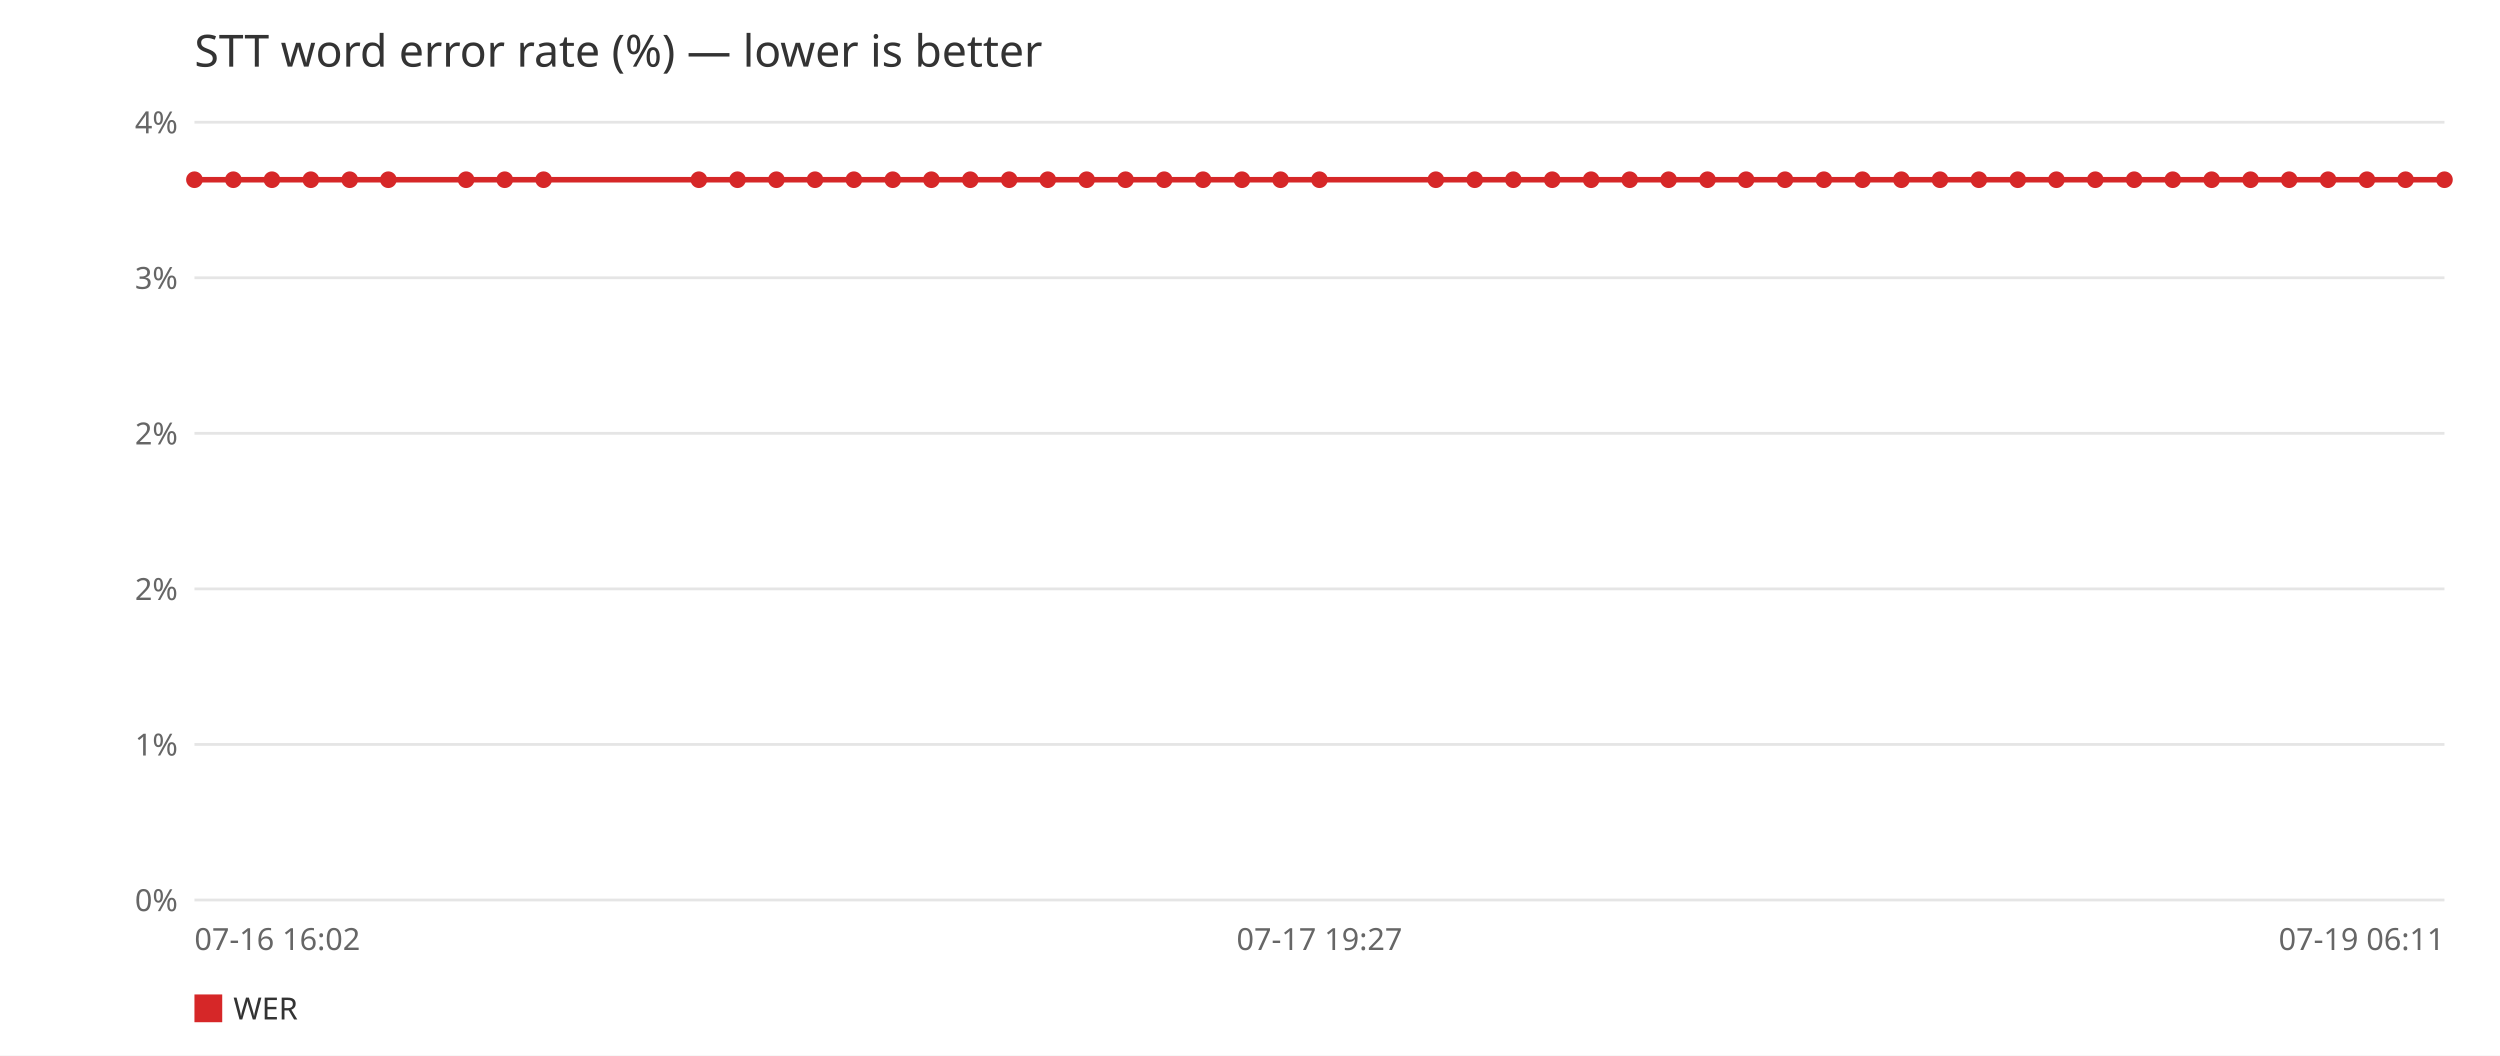
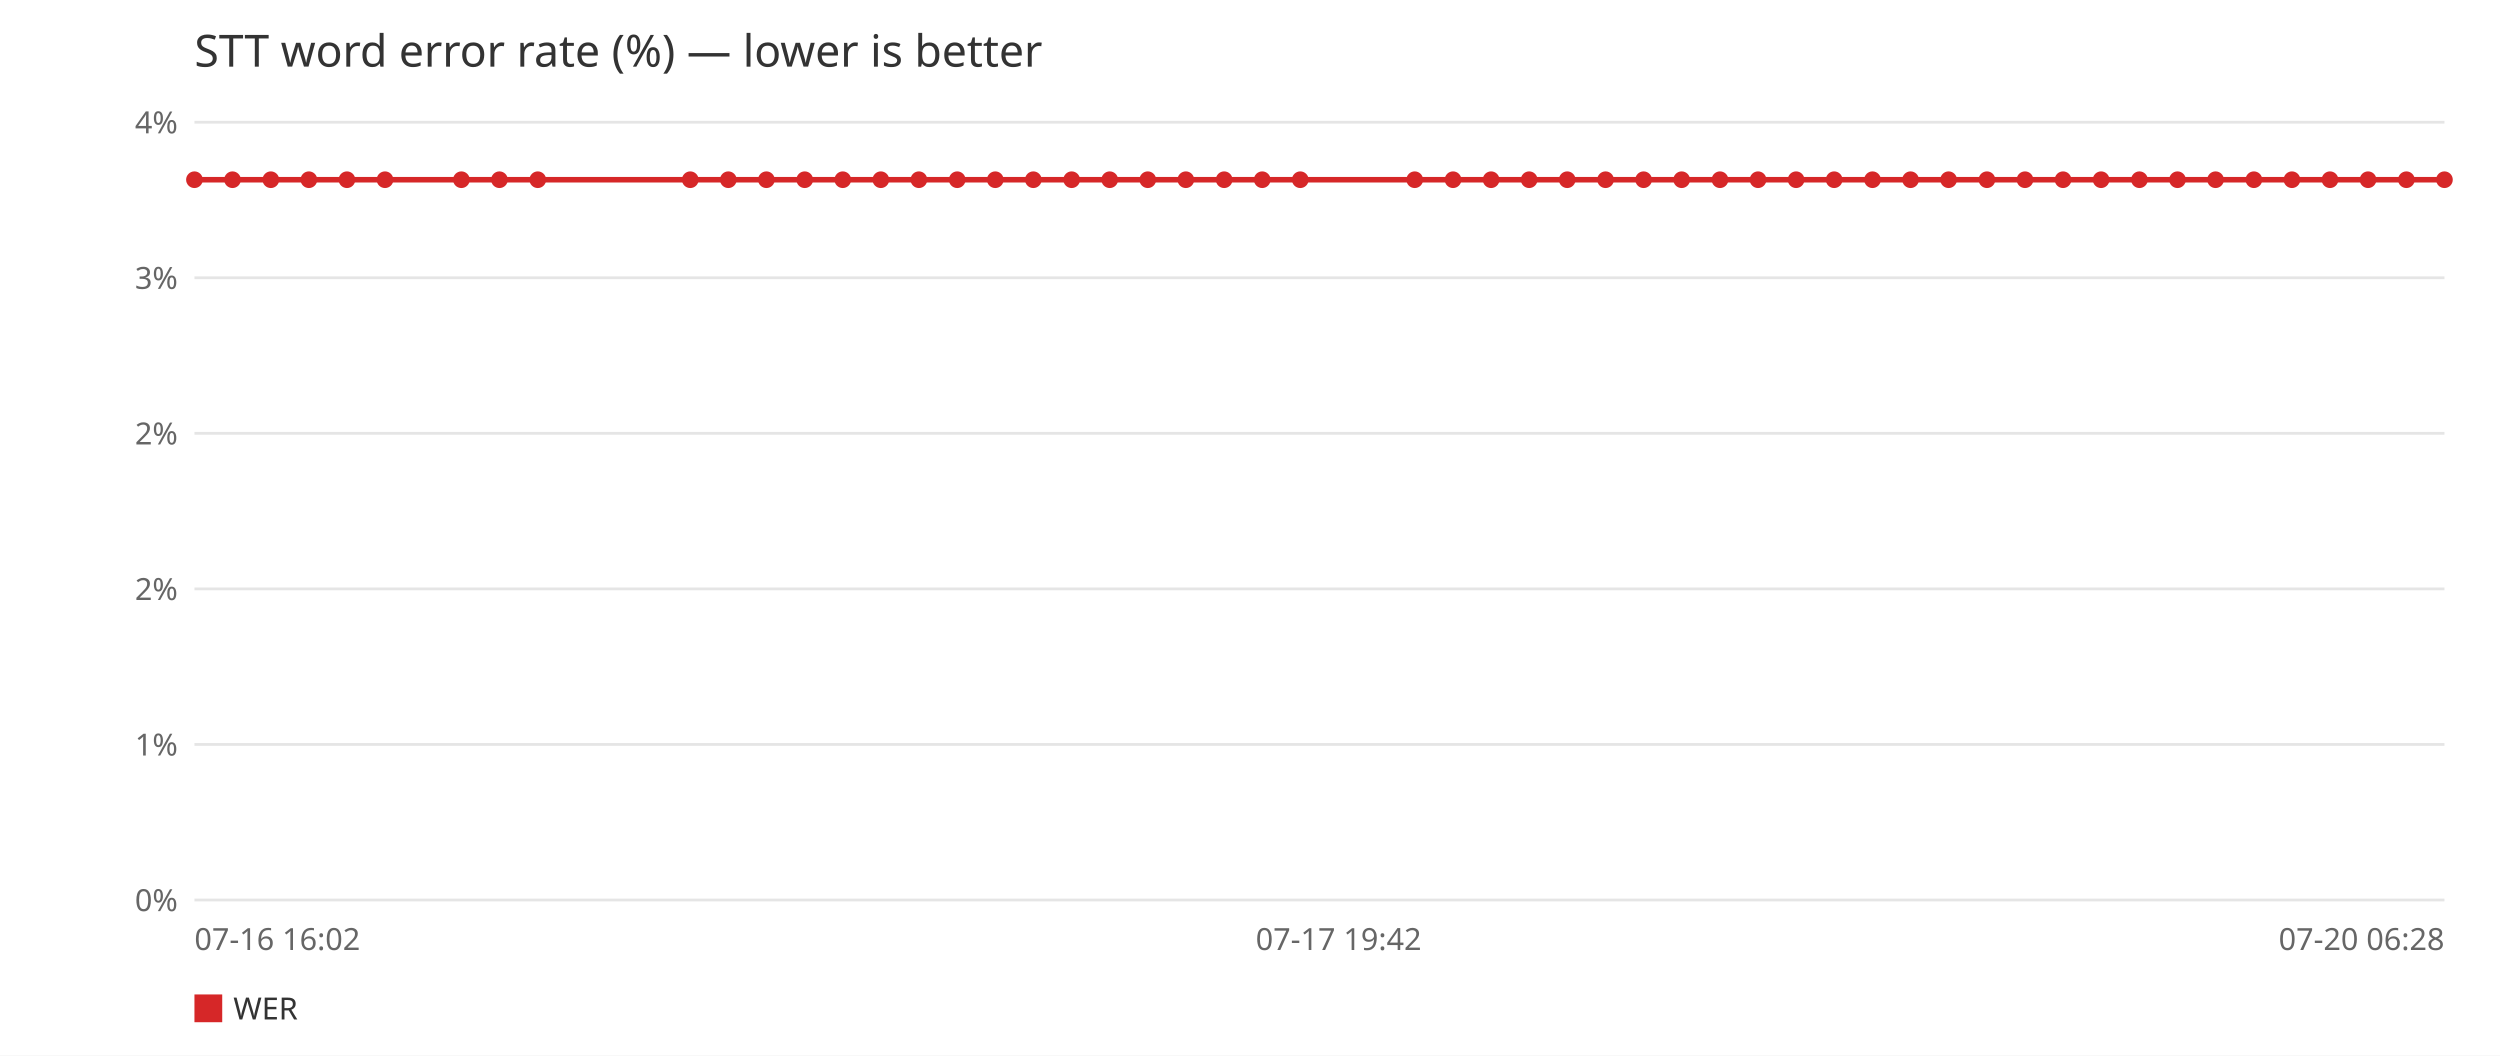
<svg xmlns="http://www.w3.org/2000/svg" width="900" height="380" viewBox="0 0 900 380" font-family="sans-serif">
  <rect width="900" height="380" fill="white" />
  <text x="70" y="24" font-size="16" fill="#333">STT word error rate (%) — lower is better</text>
  <line x1="70" y1="324.0" x2="880" y2="324.0" stroke="#e5e5e5" />
  <text x="64" y="328.0" font-size="11" fill="#666" text-anchor="end">0%</text>
  <line x1="70" y1="268.0" x2="880" y2="268.0" stroke="#e5e5e5" />
  <text x="64" y="272.0" font-size="11" fill="#666" text-anchor="end">1%</text>
  <line x1="70" y1="212.0" x2="880" y2="212.0" stroke="#e5e5e5" />
  <text x="64" y="216.0" font-size="11" fill="#666" text-anchor="end">2%</text>
  <line x1="70" y1="156.0" x2="880" y2="156.0" stroke="#e5e5e5" />
  <text x="64" y="160.0" font-size="11" fill="#666" text-anchor="end">2%</text>
  <line x1="70" y1="100.0" x2="880" y2="100.0" stroke="#e5e5e5" />
  <text x="64" y="104.0" font-size="11" fill="#666" text-anchor="end">3%</text>
  <line x1="70" y1="44.0" x2="880" y2="44.0" stroke="#e5e5e5" />
  <text x="64" y="48.0" font-size="11" fill="#666" text-anchor="end">4%</text>
  <text x="70.0" y="342" font-size="11" fill="#666" text-anchor="start">07-16 16:02</text>
-   <text x="475.0" y="342" font-size="11" fill="#666" text-anchor="middle">07-17 19:27</text>
-   <text x="880.0" y="342" font-size="11" fill="#666" text-anchor="end">07-19 06:11</text>
-   <polyline points="70.0,64.7 84.0,64.7 97.9,64.7 111.9,64.7 125.9,64.7 139.8,64.7 167.8,64.7 181.7,64.7 195.7,64.7 251.6,64.7 265.5,64.7 279.5,64.7 293.4,64.7 307.4,64.7 321.4,64.7 335.3,64.7 349.3,64.7 363.3,64.7 377.2,64.7 391.2,64.7 405.2,64.7 419.1,64.7 433.1,64.7 447.1,64.7 461.0,64.7 475.0,64.7 516.9,64.7 530.9,64.7 544.8,64.7 558.8,64.7 572.8,64.7 586.7,64.7 600.7,64.7 614.7,64.7 628.6,64.7 642.6,64.7 656.6,64.7 670.5,64.7 684.5,64.7 698.4,64.7 712.4,64.7 726.4,64.7 740.3,64.7 754.3,64.7 768.3,64.7 782.2,64.7 796.2,64.7 810.2,64.7 824.1,64.7 838.1,64.7 852.1,64.7 866.0,64.7 880.0,64.7" fill="none" stroke="#d62728" stroke-width="2" />
+   <text x="481.9" y="342" font-size="11" fill="#666" text-anchor="middle">07-17 19:42</text>
+   <text x="880.0" y="342" font-size="11" fill="#666" text-anchor="end">07-20 06:28</text>
+   <polyline points="70.0,64.7 83.7,64.7 97.5,64.7 111.2,64.7 124.9,64.7 138.6,64.7 166.1,64.7 179.8,64.7 193.6,64.7 248.5,64.7 262.2,64.7 275.9,64.7 289.7,64.7 303.4,64.7 317.1,64.7 330.8,64.7 344.6,64.7 358.3,64.7 372.0,64.7 385.8,64.7 399.5,64.7 413.2,64.7 426.9,64.7 440.7,64.7 454.4,64.7 468.1,64.7 509.3,64.7 523.1,64.7 536.8,64.7 550.5,64.7 564.2,64.7 578.0,64.7 591.7,64.7 605.4,64.7 619.2,64.7 632.9,64.7 646.6,64.7 660.3,64.7 674.1,64.7 687.8,64.7 701.5,64.7 715.3,64.7 729.0,64.7 742.7,64.7 756.4,64.7 770.2,64.7 783.9,64.7 797.6,64.7 811.4,64.7 825.1,64.7 838.8,64.7 852.5,64.7 866.3,64.7 880.0,64.7" fill="none" stroke="#d62728" stroke-width="2" />
  <circle cx="70.0" cy="64.7" r="3" fill="#d62728" />
-   <circle cx="84.0" cy="64.7" r="3" fill="#d62728" />
-   <circle cx="97.9" cy="64.7" r="3" fill="#d62728" />
-   <circle cx="111.9" cy="64.7" r="3" fill="#d62728" />
-   <circle cx="125.9" cy="64.7" r="3" fill="#d62728" />
-   <circle cx="139.8" cy="64.7" r="3" fill="#d62728" />
-   <circle cx="167.8" cy="64.7" r="3" fill="#d62728" />
-   <circle cx="181.7" cy="64.7" r="3" fill="#d62728" />
-   <circle cx="195.7" cy="64.7" r="3" fill="#d62728" />
-   <circle cx="251.6" cy="64.7" r="3" fill="#d62728" />
-   <circle cx="265.5" cy="64.7" r="3" fill="#d62728" />
-   <circle cx="279.5" cy="64.7" r="3" fill="#d62728" />
-   <circle cx="293.4" cy="64.7" r="3" fill="#d62728" />
-   <circle cx="307.4" cy="64.7" r="3" fill="#d62728" />
-   <circle cx="321.4" cy="64.7" r="3" fill="#d62728" />
-   <circle cx="335.3" cy="64.7" r="3" fill="#d62728" />
-   <circle cx="349.3" cy="64.7" r="3" fill="#d62728" />
-   <circle cx="363.3" cy="64.7" r="3" fill="#d62728" />
-   <circle cx="377.2" cy="64.7" r="3" fill="#d62728" />
-   <circle cx="391.2" cy="64.7" r="3" fill="#d62728" />
-   <circle cx="405.2" cy="64.7" r="3" fill="#d62728" />
-   <circle cx="419.1" cy="64.7" r="3" fill="#d62728" />
-   <circle cx="433.1" cy="64.7" r="3" fill="#d62728" />
-   <circle cx="447.1" cy="64.7" r="3" fill="#d62728" />
-   <circle cx="461.0" cy="64.7" r="3" fill="#d62728" />
-   <circle cx="475.0" cy="64.7" r="3" fill="#d62728" />
-   <circle cx="516.9" cy="64.7" r="3" fill="#d62728" />
-   <circle cx="530.9" cy="64.7" r="3" fill="#d62728" />
-   <circle cx="544.8" cy="64.7" r="3" fill="#d62728" />
-   <circle cx="558.8" cy="64.7" r="3" fill="#d62728" />
-   <circle cx="572.8" cy="64.7" r="3" fill="#d62728" />
-   <circle cx="586.7" cy="64.7" r="3" fill="#d62728" />
-   <circle cx="600.7" cy="64.7" r="3" fill="#d62728" />
-   <circle cx="614.7" cy="64.7" r="3" fill="#d62728" />
-   <circle cx="628.6" cy="64.7" r="3" fill="#d62728" />
-   <circle cx="642.6" cy="64.7" r="3" fill="#d62728" />
-   <circle cx="656.6" cy="64.7" r="3" fill="#d62728" />
-   <circle cx="670.5" cy="64.7" r="3" fill="#d62728" />
-   <circle cx="684.5" cy="64.7" r="3" fill="#d62728" />
-   <circle cx="698.4" cy="64.7" r="3" fill="#d62728" />
-   <circle cx="712.4" cy="64.7" r="3" fill="#d62728" />
-   <circle cx="726.4" cy="64.7" r="3" fill="#d62728" />
-   <circle cx="740.3" cy="64.7" r="3" fill="#d62728" />
-   <circle cx="754.3" cy="64.7" r="3" fill="#d62728" />
-   <circle cx="768.3" cy="64.7" r="3" fill="#d62728" />
-   <circle cx="782.2" cy="64.7" r="3" fill="#d62728" />
-   <circle cx="796.2" cy="64.7" r="3" fill="#d62728" />
-   <circle cx="810.2" cy="64.7" r="3" fill="#d62728" />
-   <circle cx="824.1" cy="64.7" r="3" fill="#d62728" />
-   <circle cx="838.1" cy="64.7" r="3" fill="#d62728" />
-   <circle cx="852.1" cy="64.7" r="3" fill="#d62728" />
-   <circle cx="866.0" cy="64.7" r="3" fill="#d62728" />
+   <circle cx="83.7" cy="64.7" r="3" fill="#d62728" />
+   <circle cx="97.5" cy="64.7" r="3" fill="#d62728" />
+   <circle cx="111.2" cy="64.7" r="3" fill="#d62728" />
+   <circle cx="124.9" cy="64.7" r="3" fill="#d62728" />
+   <circle cx="138.6" cy="64.7" r="3" fill="#d62728" />
+   <circle cx="166.1" cy="64.7" r="3" fill="#d62728" />
+   <circle cx="179.8" cy="64.7" r="3" fill="#d62728" />
+   <circle cx="193.6" cy="64.7" r="3" fill="#d62728" />
+   <circle cx="248.5" cy="64.7" r="3" fill="#d62728" />
+   <circle cx="262.2" cy="64.7" r="3" fill="#d62728" />
+   <circle cx="275.9" cy="64.7" r="3" fill="#d62728" />
+   <circle cx="289.7" cy="64.7" r="3" fill="#d62728" />
+   <circle cx="303.4" cy="64.7" r="3" fill="#d62728" />
+   <circle cx="317.1" cy="64.7" r="3" fill="#d62728" />
+   <circle cx="330.8" cy="64.7" r="3" fill="#d62728" />
+   <circle cx="344.6" cy="64.7" r="3" fill="#d62728" />
+   <circle cx="358.3" cy="64.7" r="3" fill="#d62728" />
+   <circle cx="372.0" cy="64.7" r="3" fill="#d62728" />
+   <circle cx="385.8" cy="64.7" r="3" fill="#d62728" />
+   <circle cx="399.5" cy="64.7" r="3" fill="#d62728" />
+   <circle cx="413.2" cy="64.7" r="3" fill="#d62728" />
+   <circle cx="426.9" cy="64.7" r="3" fill="#d62728" />
+   <circle cx="440.7" cy="64.7" r="3" fill="#d62728" />
+   <circle cx="454.4" cy="64.7" r="3" fill="#d62728" />
+   <circle cx="468.1" cy="64.7" r="3" fill="#d62728" />
+   <circle cx="509.3" cy="64.7" r="3" fill="#d62728" />
+   <circle cx="523.1" cy="64.7" r="3" fill="#d62728" />
+   <circle cx="536.8" cy="64.7" r="3" fill="#d62728" />
+   <circle cx="550.5" cy="64.7" r="3" fill="#d62728" />
+   <circle cx="564.2" cy="64.7" r="3" fill="#d62728" />
+   <circle cx="578.0" cy="64.7" r="3" fill="#d62728" />
+   <circle cx="591.7" cy="64.7" r="3" fill="#d62728" />
+   <circle cx="605.4" cy="64.7" r="3" fill="#d62728" />
+   <circle cx="619.2" cy="64.7" r="3" fill="#d62728" />
+   <circle cx="632.9" cy="64.7" r="3" fill="#d62728" />
+   <circle cx="646.6" cy="64.7" r="3" fill="#d62728" />
+   <circle cx="660.3" cy="64.7" r="3" fill="#d62728" />
+   <circle cx="674.1" cy="64.7" r="3" fill="#d62728" />
+   <circle cx="687.8" cy="64.7" r="3" fill="#d62728" />
+   <circle cx="701.5" cy="64.7" r="3" fill="#d62728" />
+   <circle cx="715.3" cy="64.7" r="3" fill="#d62728" />
+   <circle cx="729.0" cy="64.7" r="3" fill="#d62728" />
+   <circle cx="742.7" cy="64.7" r="3" fill="#d62728" />
+   <circle cx="756.4" cy="64.7" r="3" fill="#d62728" />
+   <circle cx="770.2" cy="64.7" r="3" fill="#d62728" />
+   <circle cx="783.9" cy="64.7" r="3" fill="#d62728" />
+   <circle cx="797.6" cy="64.7" r="3" fill="#d62728" />
+   <circle cx="811.4" cy="64.7" r="3" fill="#d62728" />
+   <circle cx="825.1" cy="64.7" r="3" fill="#d62728" />
+   <circle cx="838.8" cy="64.7" r="3" fill="#d62728" />
+   <circle cx="852.5" cy="64.7" r="3" fill="#d62728" />
+   <circle cx="866.3" cy="64.7" r="3" fill="#d62728" />
  <circle cx="880.0" cy="64.7" r="3" fill="#d62728" />
  <rect x="70.0" y="358" width="10" height="10" fill="#d62728" />
  <text x="84.0" y="367" font-size="11" fill="#333">WER</text>
</svg>
